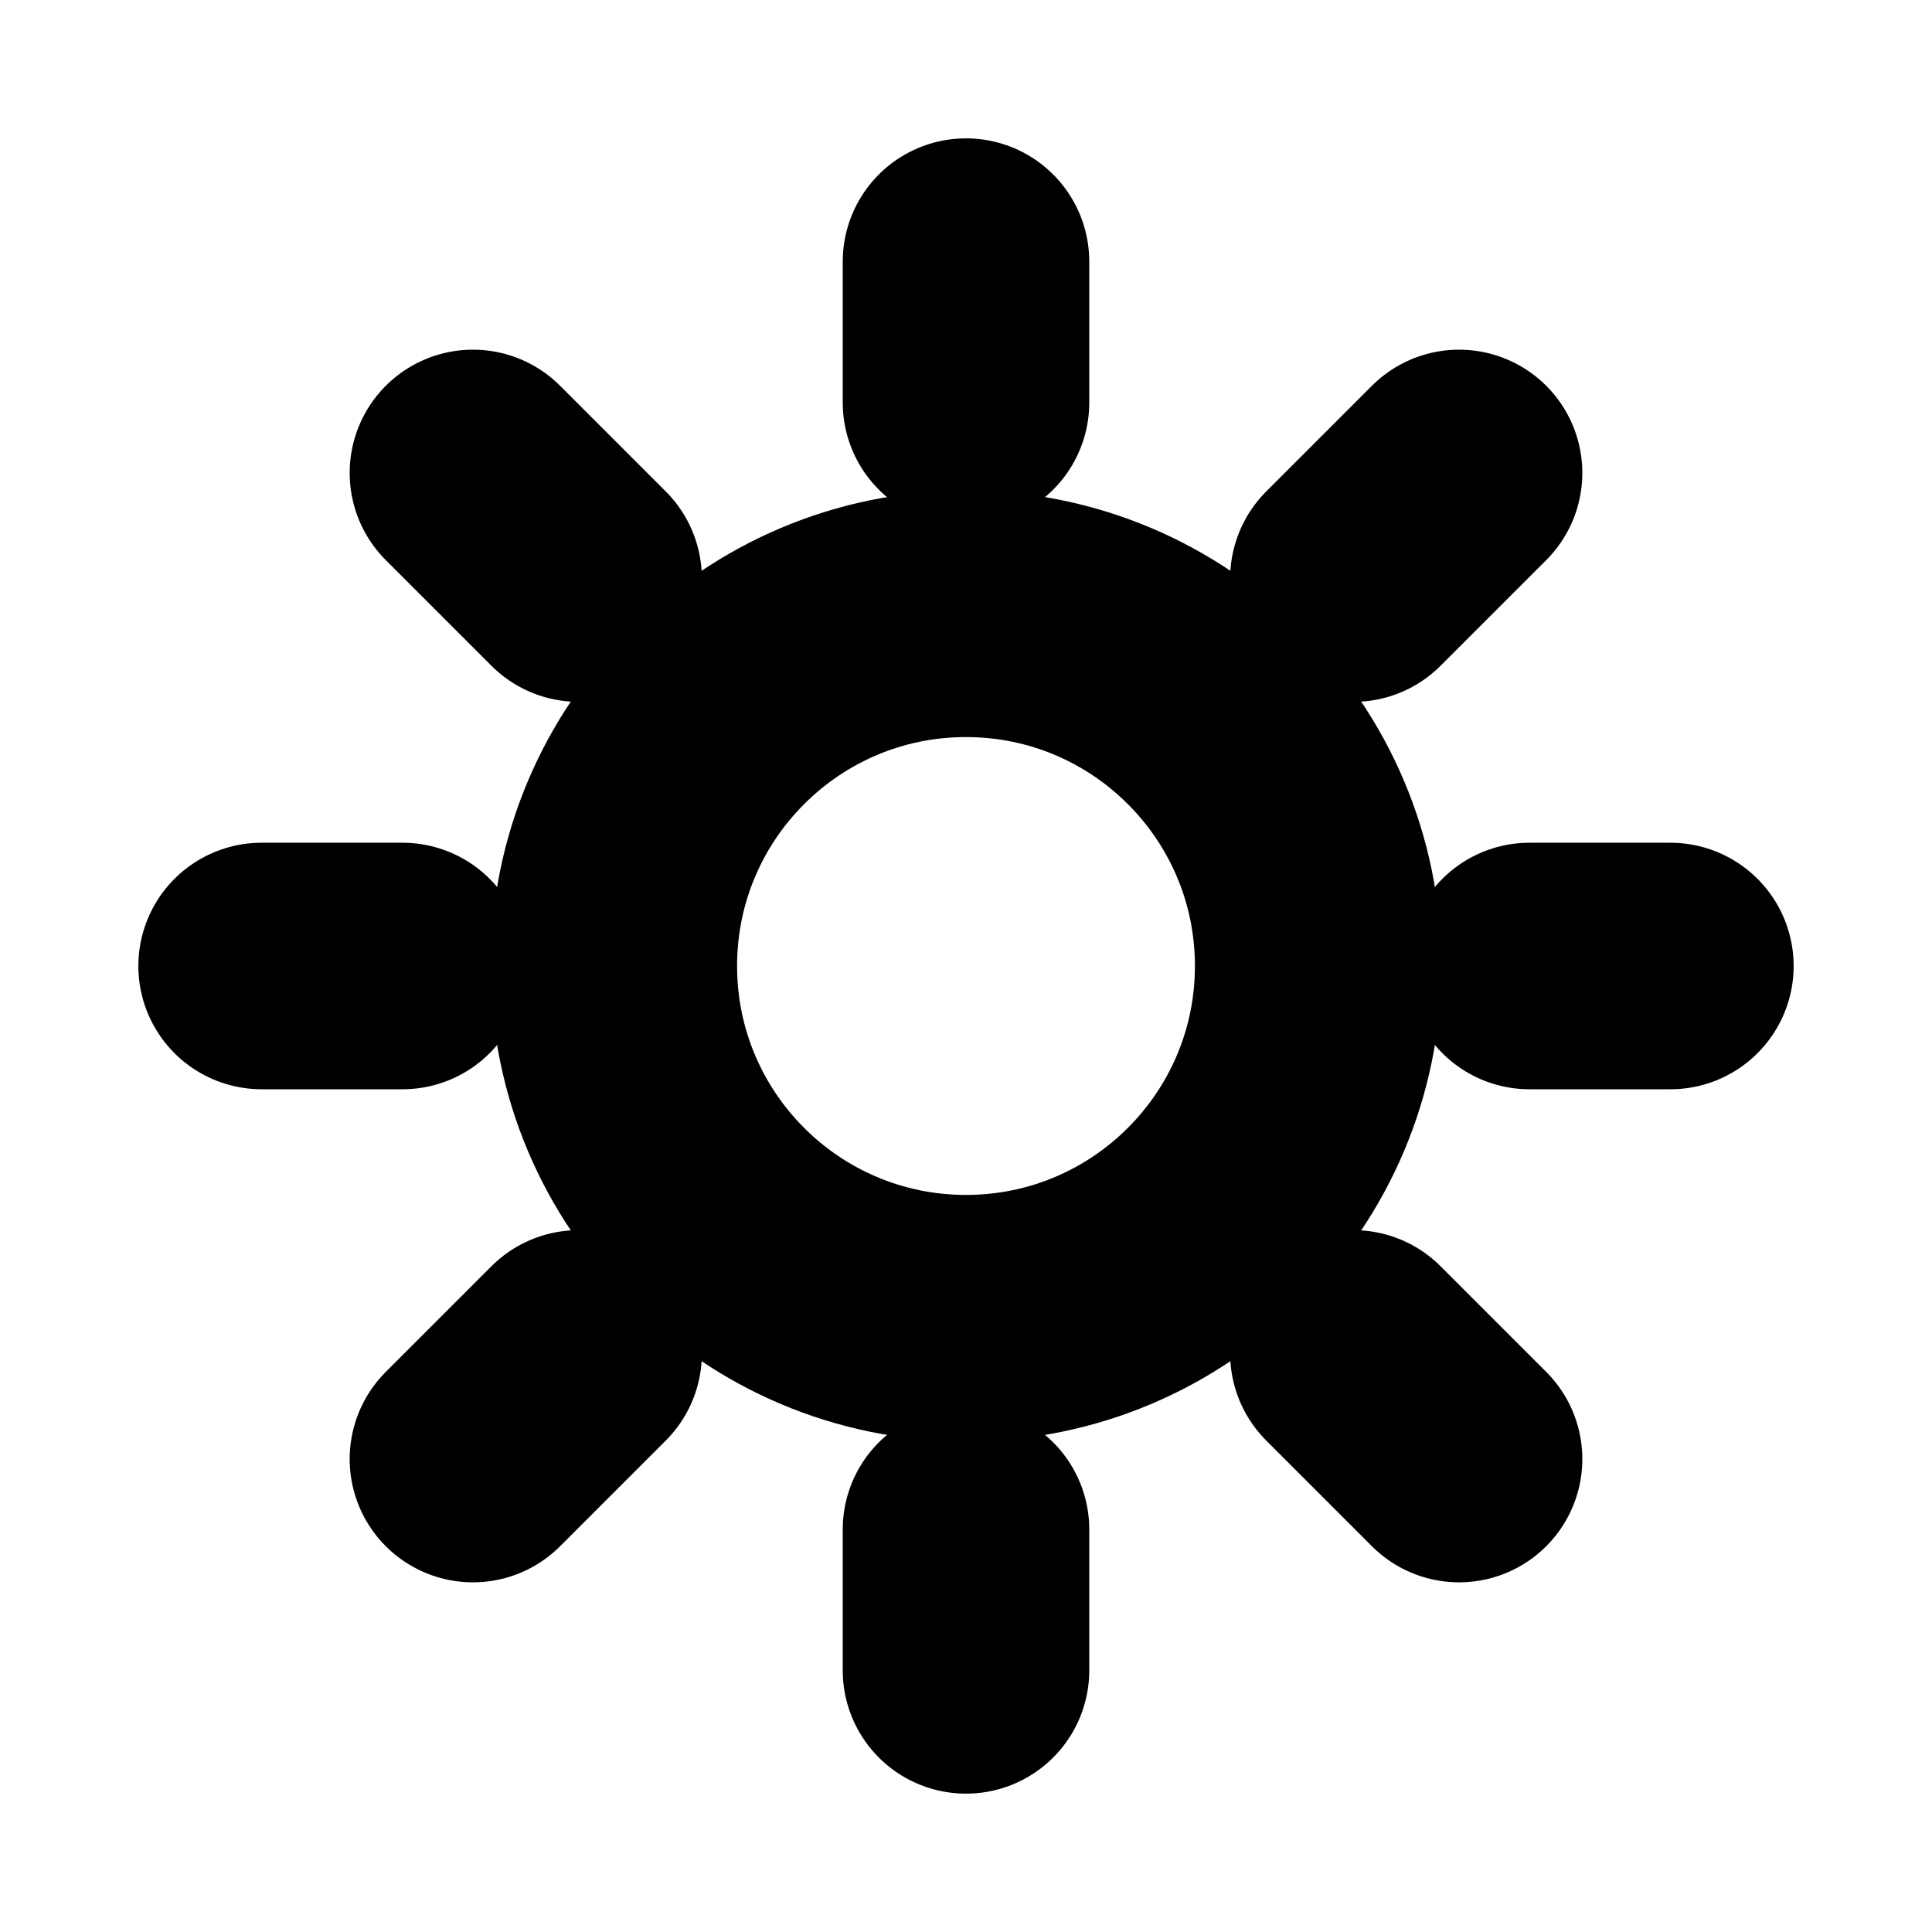
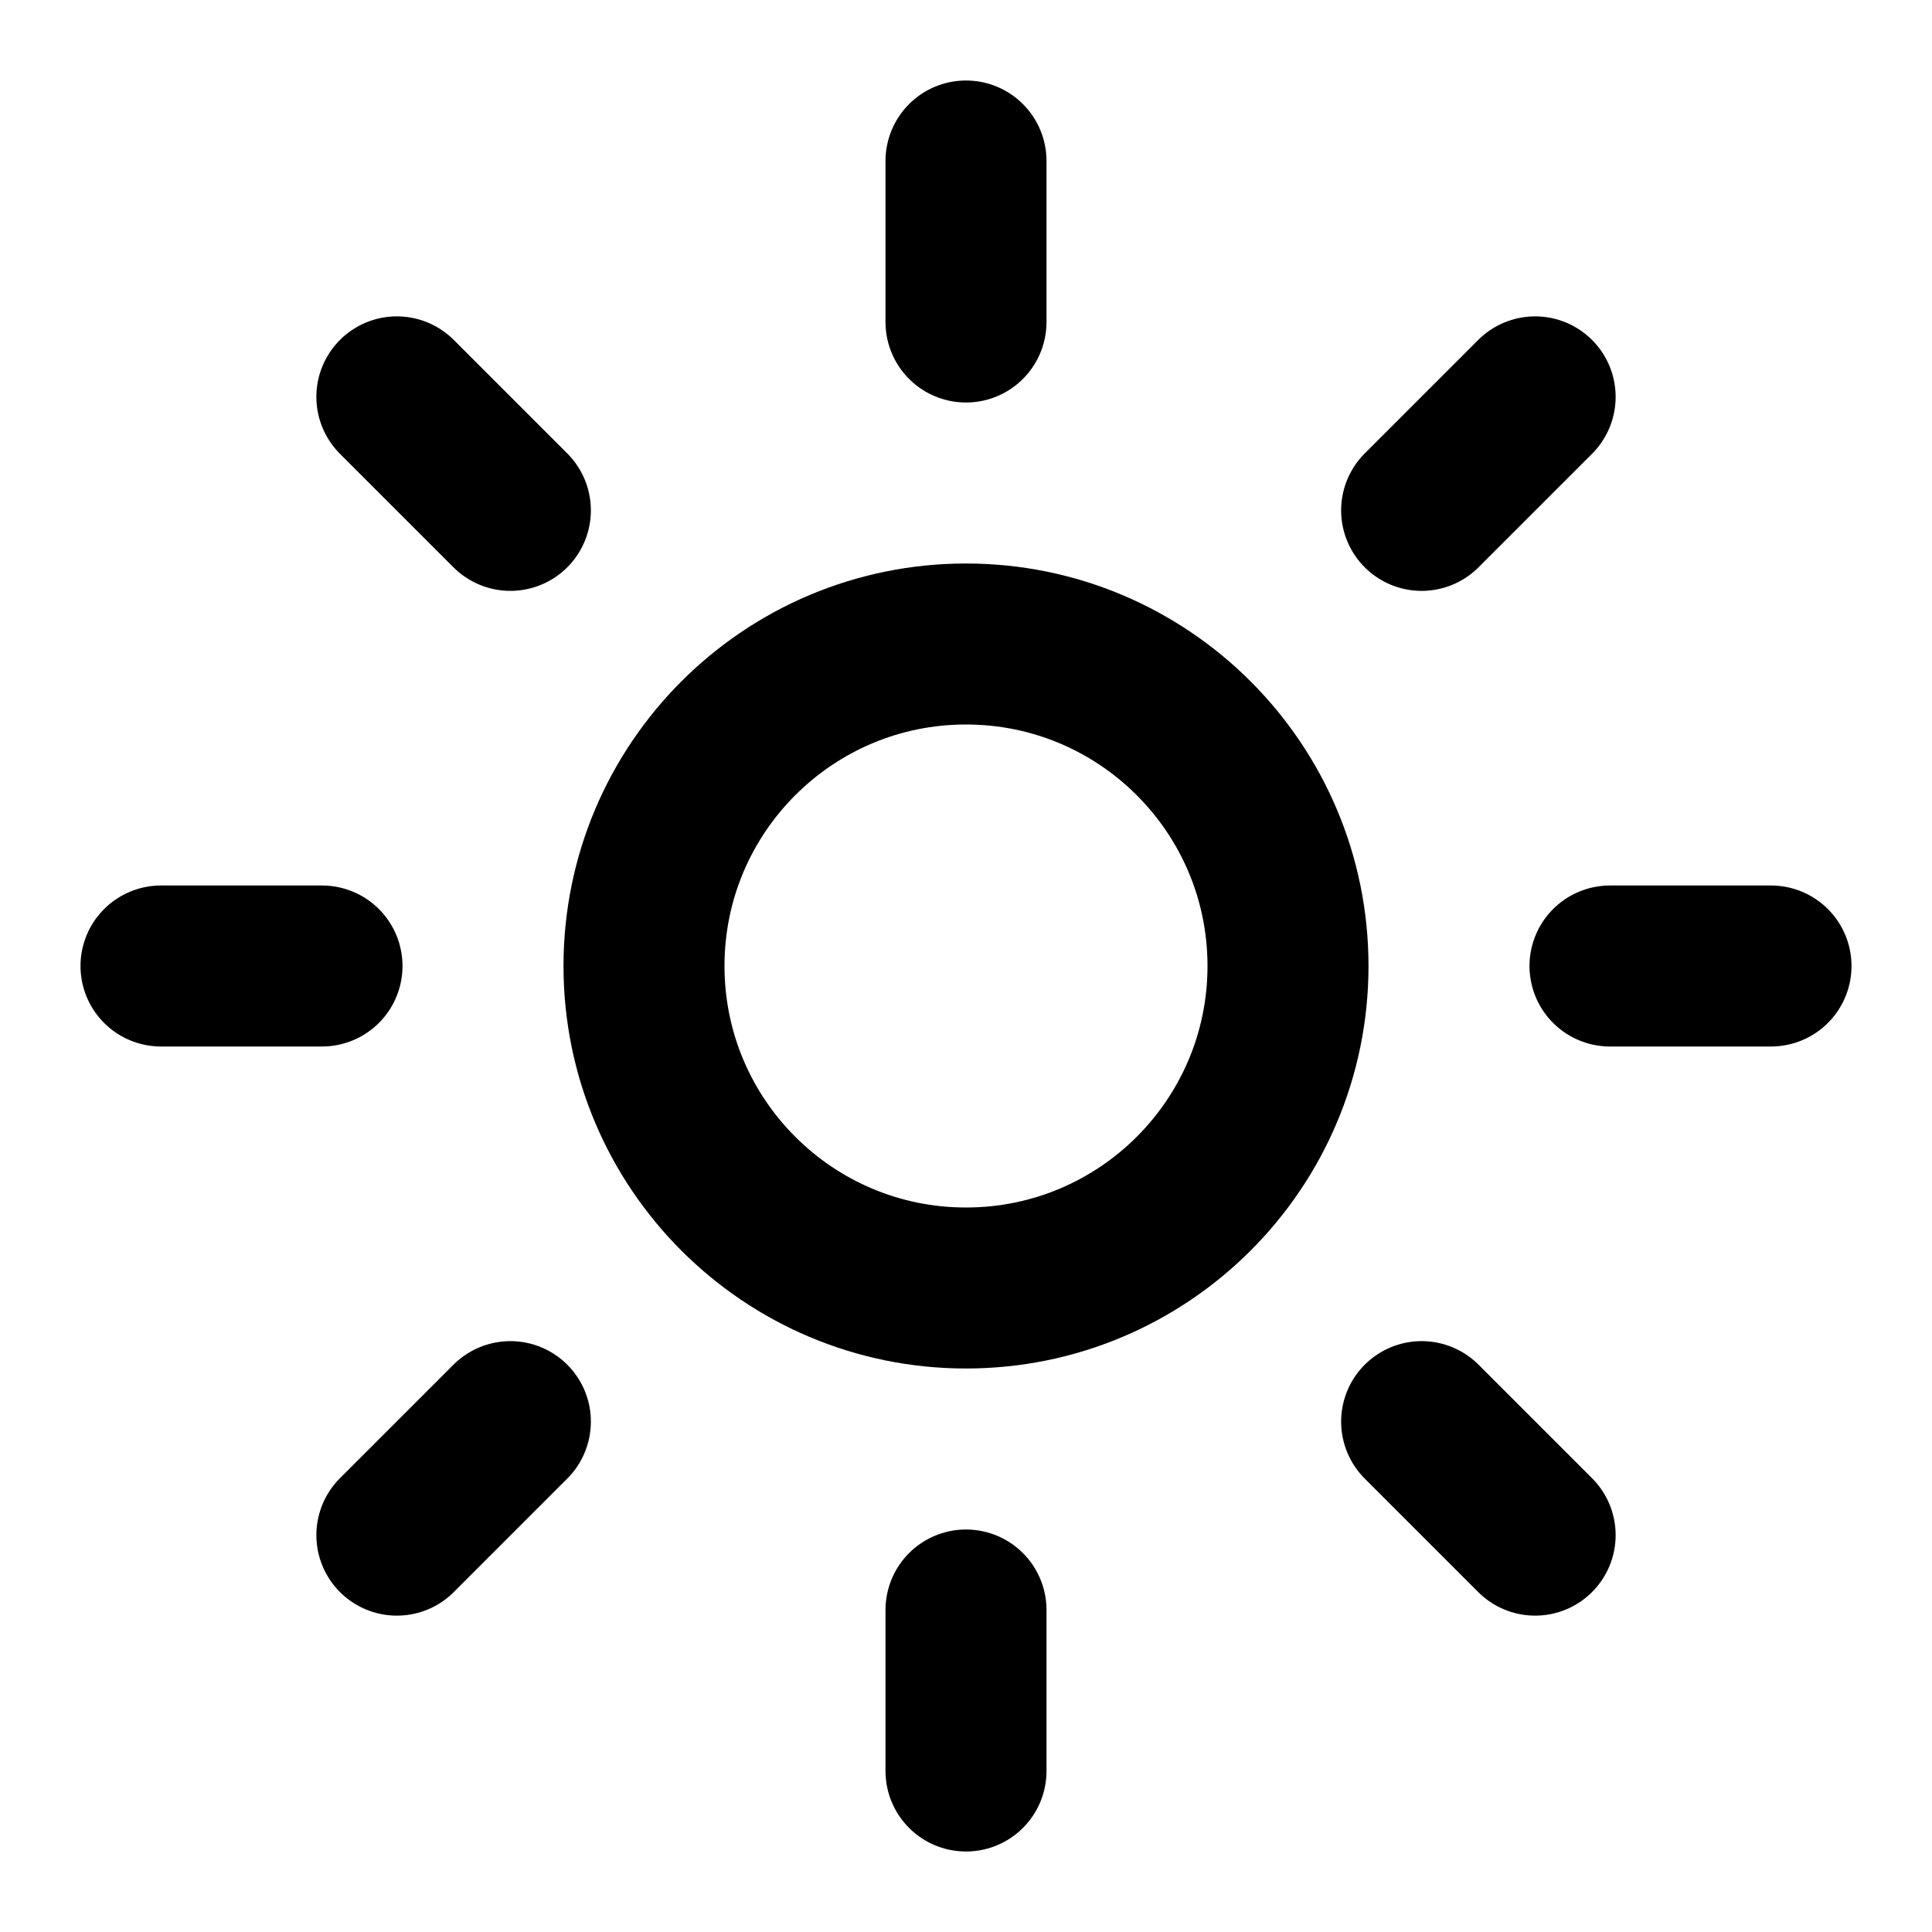
- <svg xmlns="http://www.w3.org/2000/svg" width="24" height="24" viewBox="0 0 24 24">
-   <defs>
-     <linearGradient id="a" x1="0" y1="0" x2=".25" y2="1">
-       <stop stop-color="currentColor" />
-       <stop offset="1" stop-color="currentColor" />
-     </linearGradient>
-     <linearGradient id="n" x1="0" y1="0" x2=".25" y2="1">
-       <stop stop-color="currentColor" />
-       <stop offset="1" stop-color="currentColor" />
-     </linearGradient>
-     <linearGradient id="aw" gradientUnits="userSpaceOnUse" x1="0" y1="0" x2="6" y2="24">
-       <stop stop-color="currentColor" />
-       <stop offset="1" stop-color="currentColor" />
-     </linearGradient>
-     <linearGradient id="nw" gradientUnits="userSpaceOnUse" x1="0" y1="0" x2="6" y2="24">
-       <stop stop-color="currentColor" />
-       <stop offset="1" stop-color="currentColor" />
-     </linearGradient>
-     <linearGradient id="shine" gradientUnits="userSpaceOnUse" x1="0" y1="0" x2="0" y2="20">
-       <stop stop-color="currentColor" stop-opacity=".28" />
-       <stop offset="1" stop-color="currentColor" stop-opacity="0" />
-     </linearGradient>
-   </defs>
-   <g transform="translate(1.5 1.5) scale(.875)" fill="none" stroke="currentColor" stroke-width="1.43" stroke-linecap="round" stroke-linejoin="round">
-     <g fill="none" stroke="currentColor" stroke-width="3.5">
-       <circle cx="12" cy="12" r="5" />
-     </g>
-     <g fill="none" stroke="url(#aw)" stroke-width="2.2">
-       <circle cx="12" cy="12" r="5" />
-     </g>
-     <g fill="none" stroke="url(#shine)" stroke-width="0.5">
-       <circle cx="12" cy="12" r="5" />
-     </g>
-     <g fill="none" stroke="currentColor" stroke-width="3.5">
-       <path d="M12 2V4" />
-     </g>
-     <g fill="none" stroke="url(#aw)" stroke-width="2.2">
-       <path d="M12 2V4" />
-     </g>
-     <g fill="none" stroke="url(#shine)" stroke-width="0.5">
-       <path d="M12 2V4" />
-     </g>
-     <g fill="none" stroke="currentColor" stroke-width="3.5">
-       <path d="M12 20V22" />
-     </g>
-     <g fill="none" stroke="url(#aw)" stroke-width="2.2">
-       <path d="M12 20V22" />
-     </g>
-     <g fill="none" stroke="url(#shine)" stroke-width="0.5">
-       <path d="M12 20V22" />
-     </g>
-     <g fill="none" stroke="currentColor" stroke-width="3.5">
-       <path d="M2 12H4" />
-     </g>
-     <g fill="none" stroke="url(#aw)" stroke-width="2.2">
-       <path d="M2 12H4" />
-     </g>
-     <g fill="none" stroke="url(#shine)" stroke-width="0.5">
-       <path d="M2 12H4" />
-     </g>
-     <g fill="none" stroke="currentColor" stroke-width="3.5">
-       <path d="M20 12H22" />
-     </g>
-     <g fill="none" stroke="url(#aw)" stroke-width="2.2">
-       <path d="M20 12H22" />
-     </g>
-     <g fill="none" stroke="url(#shine)" stroke-width="0.5">
-       <path d="M20 12H22" />
-     </g>
-     <g fill="none" stroke="currentColor" stroke-width="3.5">
-       <path d="M5 5L6.5 6.5" />
-     </g>
-     <g fill="none" stroke="url(#aw)" stroke-width="2.2">
-       <path d="M5 5L6.5 6.5" />
-     </g>
-     <g fill="none" stroke="url(#shine)" stroke-width="0.5">
-       <path d="M5 5L6.5 6.5" />
-     </g>
-     <g fill="none" stroke="currentColor" stroke-width="3.5">
-       <path d="M17.5 17.5L19 19" />
-     </g>
-     <g fill="none" stroke="url(#aw)" stroke-width="2.2">
-       <path d="M17.5 17.5L19 19" />
-     </g>
-     <g fill="none" stroke="url(#shine)" stroke-width="0.5">
-       <path d="M17.5 17.5L19 19" />
-     </g>
-     <g fill="none" stroke="currentColor" stroke-width="3.5">
-       <path d="M5 19L6.5 17.5" />
-     </g>
-     <g fill="none" stroke="url(#aw)" stroke-width="2.2">
-       <path d="M5 19L6.5 17.5" />
-     </g>
-     <g fill="none" stroke="url(#shine)" stroke-width="0.5">
-       <path d="M5 19L6.5 17.5" />
-     </g>
-     <g fill="none" stroke="currentColor" stroke-width="3.5">
-       <path d="M17.5 6.5L19 5" />
-     </g>
-     <g fill="none" stroke="url(#aw)" stroke-width="2.2">
-       <path d="M17.5 6.5L19 5" />
-     </g>
-     <g fill="none" stroke="url(#shine)" stroke-width="0.5">
-       <path d="M17.5 6.5L19 5" />
-     </g>
-   </g>
+ <svg xmlns="http://www.w3.org/2000/svg" width="24" height="24" viewBox="0 0 24 24" fill="none" stroke="currentColor" stroke-width="2" stroke-linecap="round" stroke-linejoin="round">
+   <circle cx="12" cy="12" r="4" />
+   <path d="M12 2v2" />
+   <path d="M12 20v2" />
+   <path d="m4.93 4.93 1.41 1.41" />
+   <path d="m17.66 17.66 1.41 1.41" />
+   <path d="M2 12h2" />
+   <path d="M20 12h2" />
+   <path d="m6.34 17.66-1.41 1.41" />
+   <path d="m19.07 4.93-1.41 1.41" />
</svg>
